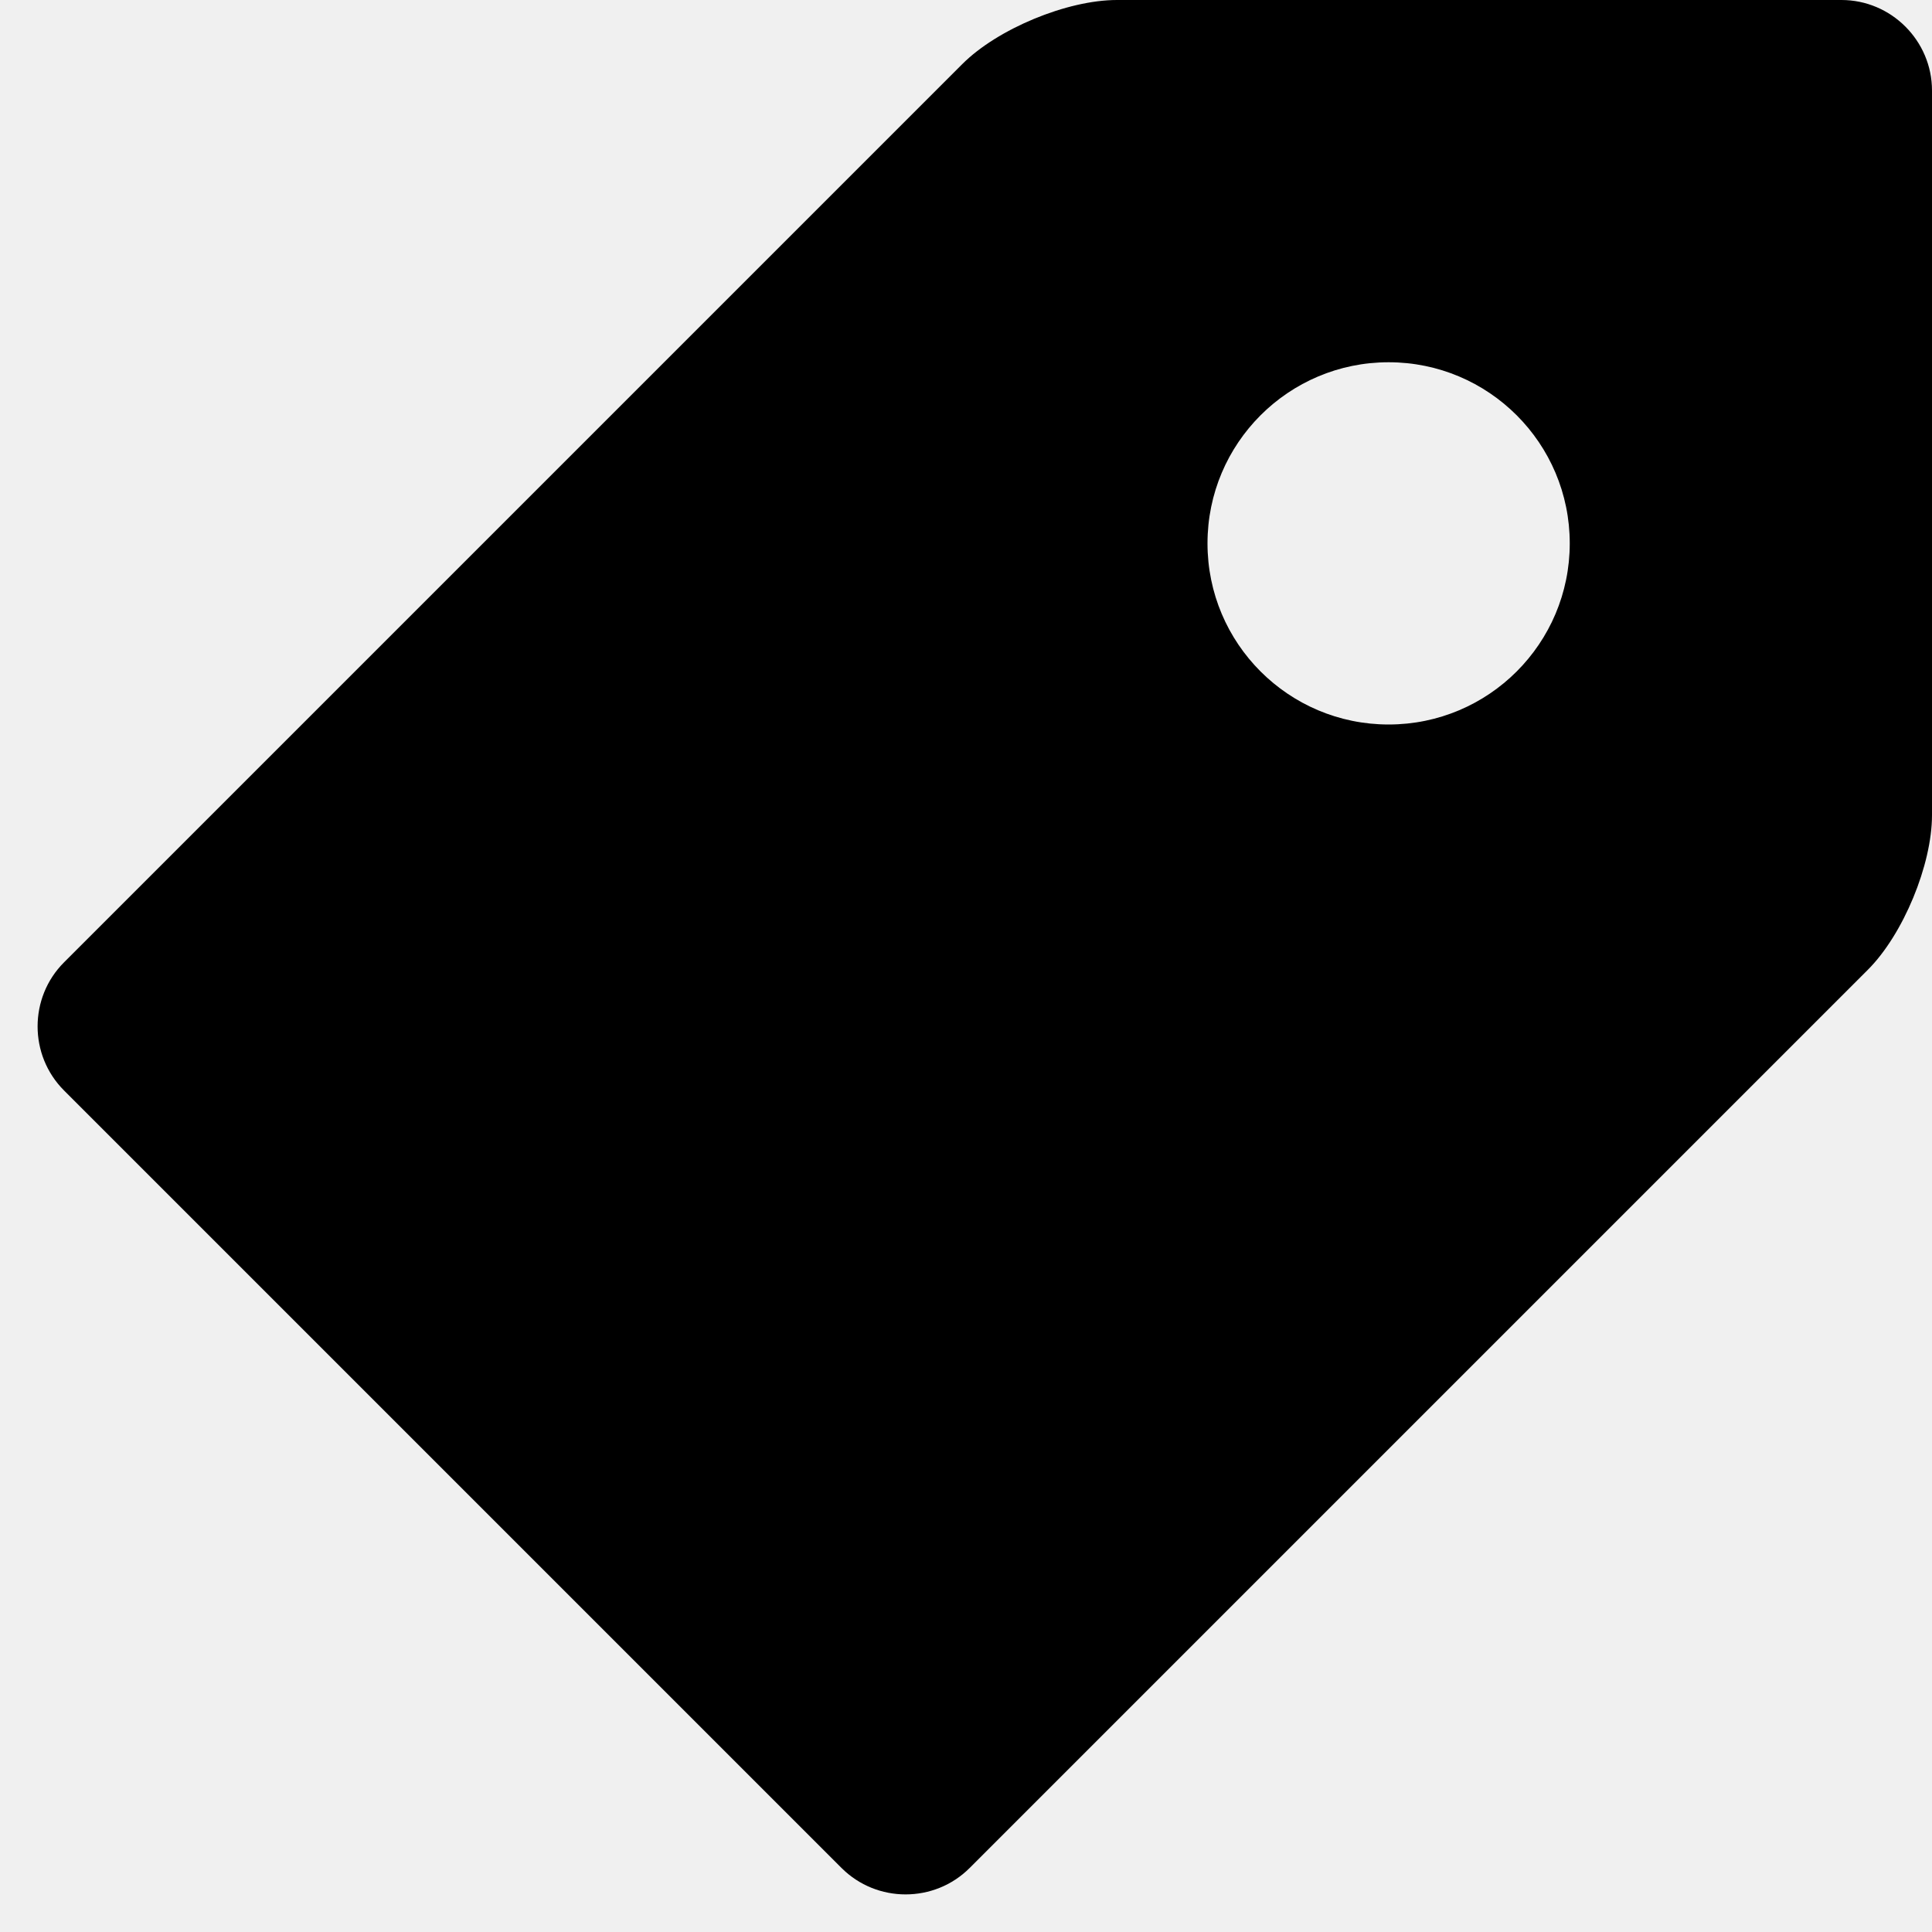
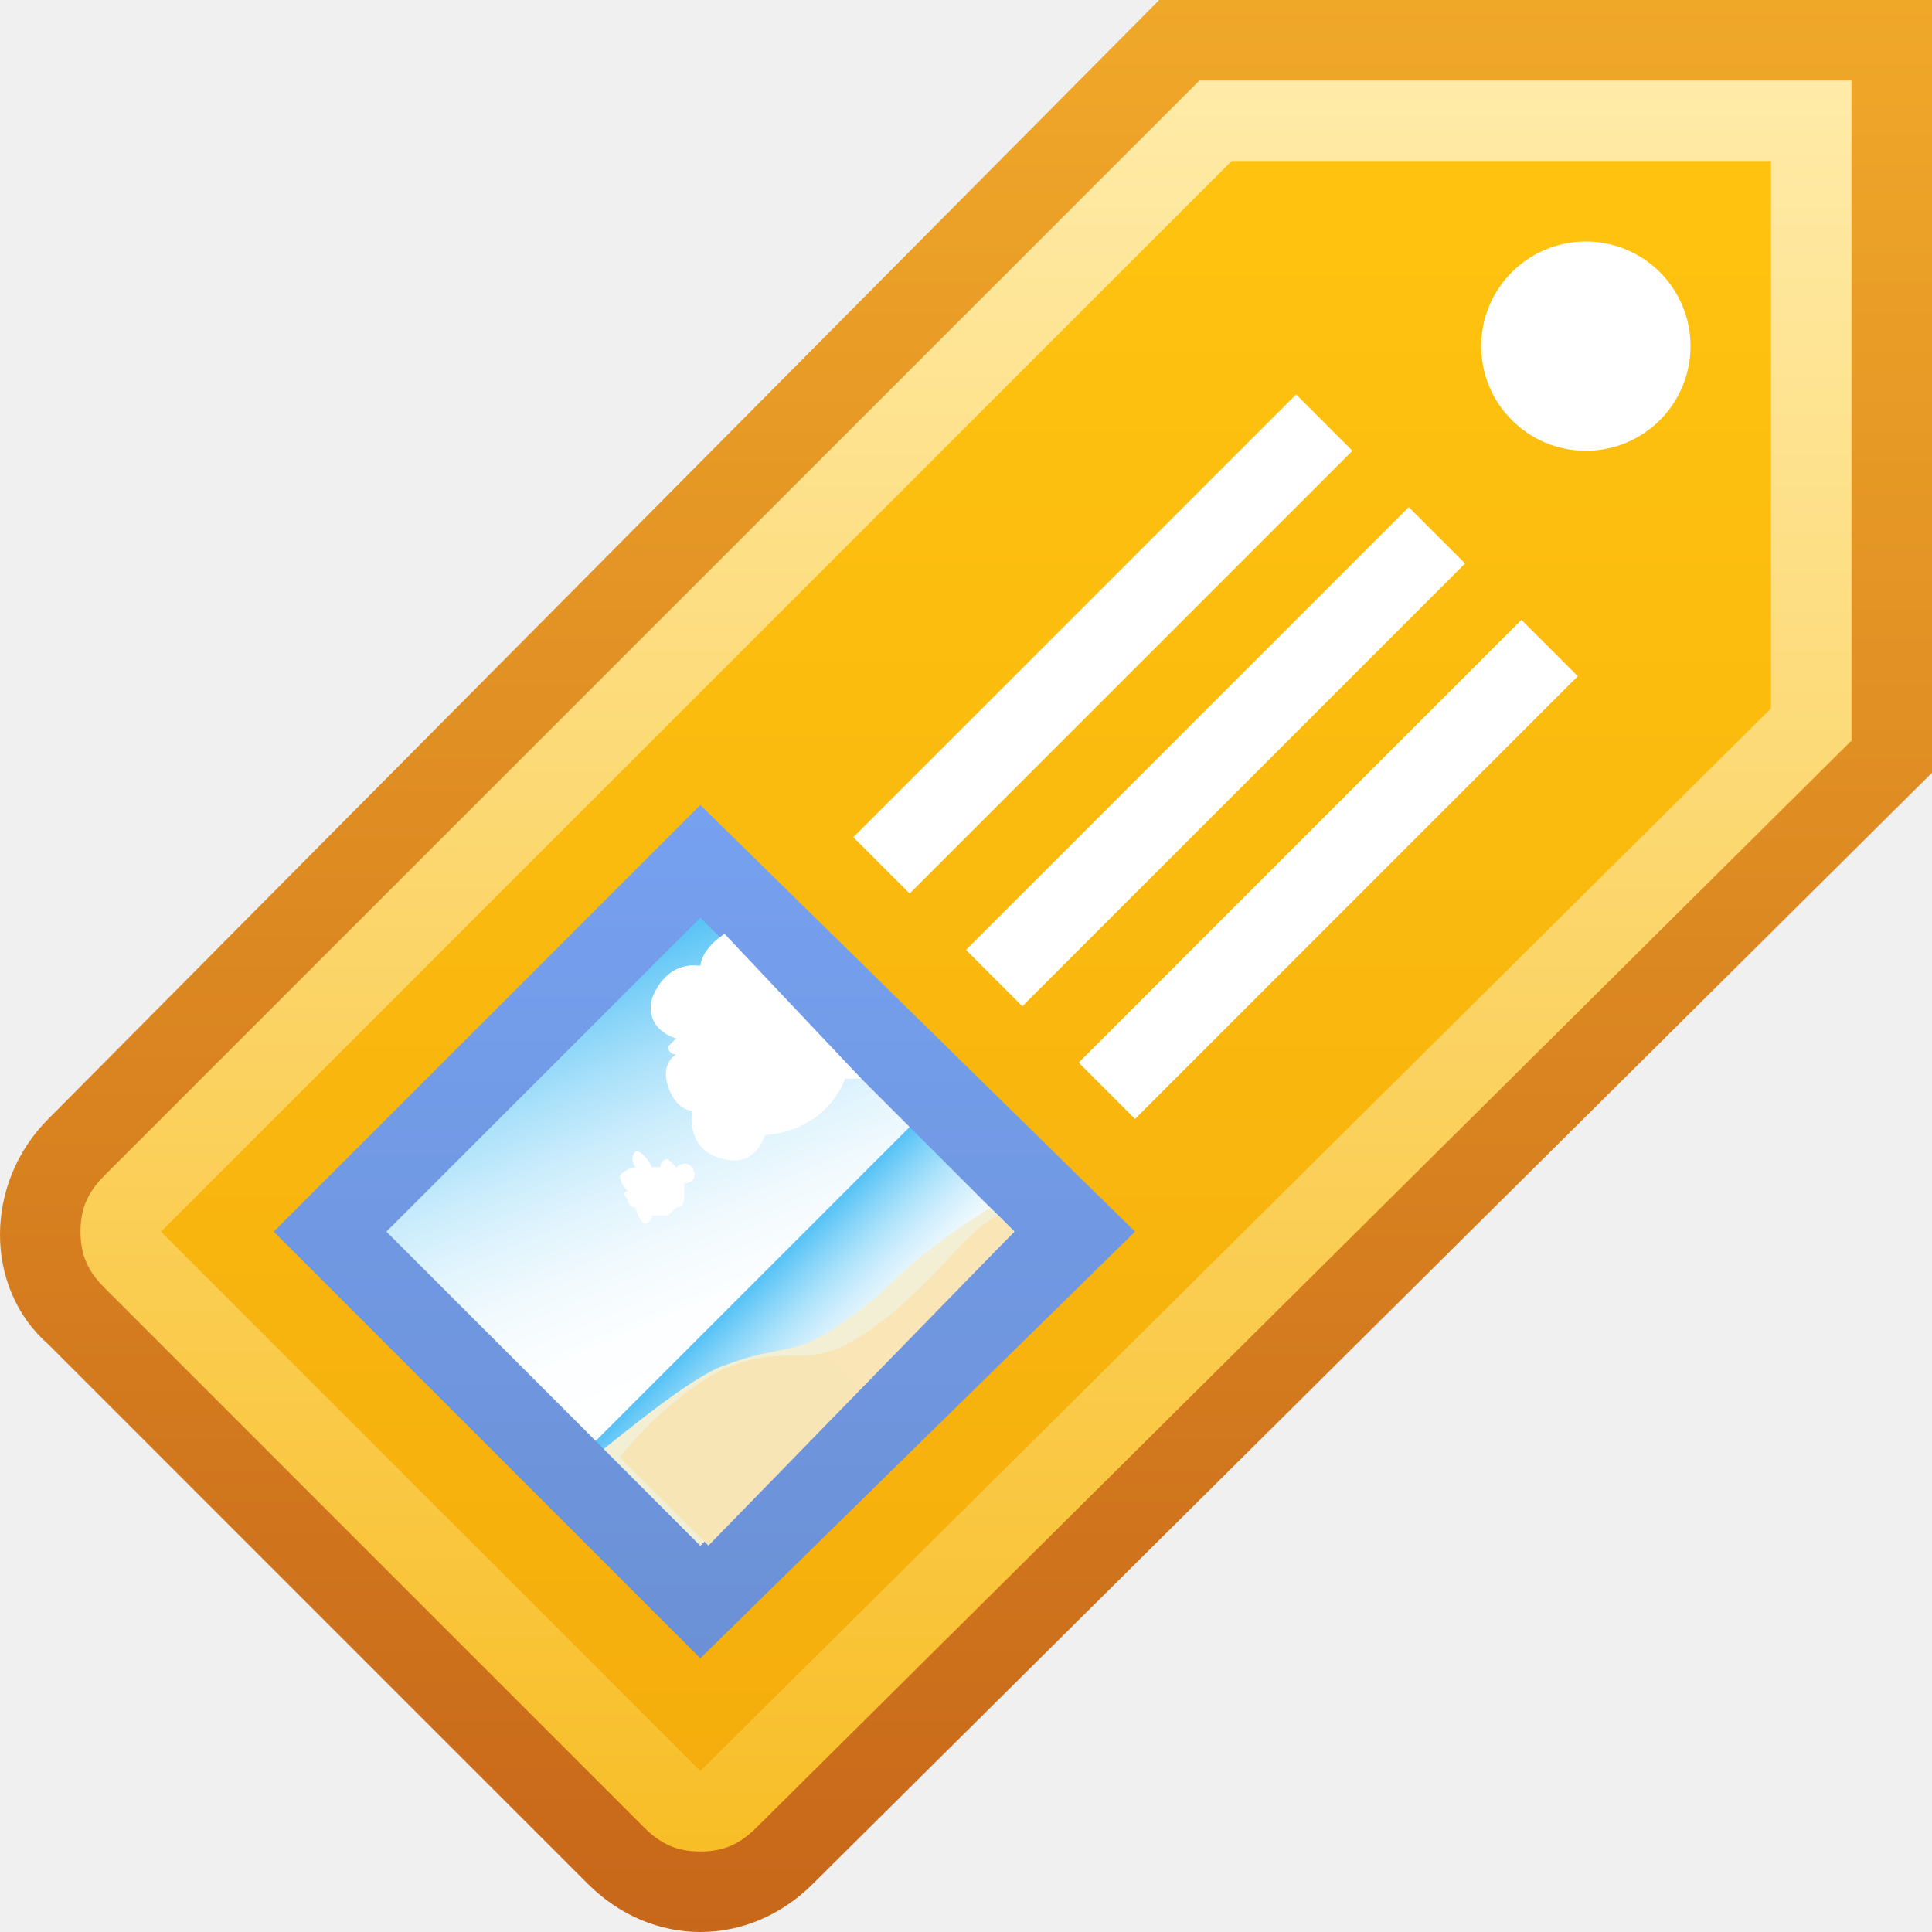
- <svg xmlns="http://www.w3.org/2000/svg" version="1.1" width="32" height="32" viewBox="0 0 32 32">
-   <path d="M30.5 0h-12c-0.825 0-1.977 0.477-2.561 1.061l-14.879 14.879c-0.583 0.583-0.583 1.538 0 2.121l12.879 12.879c0.583 0.583 1.538 0.583 2.121 0l14.879-14.879c0.583-0.583 1.061-1.736 1.061-2.561v-12c0-0.825-0.675-1.5-1.5-1.5zM23 12c-1.657 0-3-1.343-3-3s1.343-3 3-3 3 1.343 3 3-1.343 3-3 3z" />
+ <svg xmlns="http://www.w3.org/2000/svg" version="1.1" x="0px" y="0px" width="24px" height="24px" viewBox="0 0 24 24" style="overflow:visible;enable-background:new 0 0 24 24;" xml:space="preserve" preserveAspectRatio="xMinYMid meet">
+   <defs>
+ </defs>
+   <linearGradient id="SVGID_1_" gradientUnits="userSpaceOnUse" x1="11.985" y1="0" x2="11.985" y2="24.016">
+     <stop offset="0" style="stop-color:#F0A829" />
+     <stop offset="1" style="stop-color:#C7671A" />
+   </linearGradient>
+   <path style="fill:url(#SVGID_1_);" d="M14.4,0L0.6,13.9c-0.8,0.8-0.8,2.1,0,2.8l6.7,6.7c0.8,0.8,2,0.8,2.8,0L24,9.6V0H14.4z" />
+   <linearGradient id="SVGID_2_" gradientUnits="userSpaceOnUse" x1="11.985" y1="1" x2="11.985" y2="23.016">
+     <stop offset="0" style="stop-color:#FFEBA8" />
+     <stop offset="1" style="stop-color:#F8BE27" />
+   </linearGradient>
+   <path style="fill:url(#SVGID_2_);" d="M8.7,23c-0.3,0-0.5-0.1-0.7-0.3L1.3,16C1.1,15.8,1,15.6,1,15.3c0-0.3,0.1-0.5,0.3-0.7L14.9,1  H23v8.2L9.4,22.7C9.2,22.9,9,23,8.7,23C8.7,23,8.7,23,8.7,23z" />
+   <linearGradient id="SVGID_3_" gradientUnits="userSpaceOnUse" x1="11.984" y1="2" x2="11.984" y2="22.014">
+     <stop offset="0" style="stop-color:#FFC30F" />
+     <stop offset="1" style="stop-color:#F5AE0D" />
+   </linearGradient>
+   <polygon style="fill:url(#SVGID_3_);" points="2,15.3 15.3,2 22,2 22,8.8 8.7,22 " />
+   <linearGradient id="SVGID_4_" gradientUnits="userSpaceOnUse" x1="8.72" y1="9.969" x2="8.72" y2="20.631">
+     <stop offset="0" style="stop-color:#76A1F0" />
+     <stop offset="1" style="stop-color:#6B90D5" />
+   </linearGradient>
+   <polygon style="fill:url(#SVGID_4_);" points="3.4,15.3 8.7,10 14.1,15.3 8.7,20.6 " />
+   <linearGradient id="SVGID_5_" gradientUnits="userSpaceOnUse" x1="11.146" y1="22.031" x2="11.146" y2="23.871" gradientTransform="matrix(0.7071 -0.7071 0.7071 0.7071 -14.0909 8.2514)">
+     <stop offset="0" style="stop-color:#57C3F6" />
+     <stop offset="0.165" style="stop-color:#83D3F8" />
+     <stop offset="0.355" style="stop-color:#AFE3FB" />
+     <stop offset="0.54" style="stop-color:#D2EFFD" />
+     <stop offset="0.713" style="stop-color:#EBF8FE" />
+     <stop offset="0.871" style="stop-color:#FAFDFF" />
+     <stop offset="1" style="stop-color:#FFFFFF" />
+   </linearGradient>
+   <polygon style="fill:url(#SVGID_5_);" points="7.4,17.9 8.7,19.2 12.6,15.3 11.3,14 " />
+   <path style="fill:#F2EFD5;" d="M12.6,15.3L12.3,15c-0.3,0.2-0.8,0.5-1.4,1.1c-1.1,0.9-1,0.5-2,0.9c-0.4,0.2-0.9,0.6-1.4,1l1.2,1.2  L12.6,15.3z" />
+   <linearGradient id="SVGID_6_" gradientUnits="userSpaceOnUse" x1="8.388" y1="23.104" x2="13.904" y2="23.104" gradientTransform="matrix(0.7071 -0.7071 0.7071 0.7071 -14.0909 8.2514)">
+     <stop offset="0" style="stop-color:#F8E5B5" />
+     <stop offset="1" style="stop-color:#F9E5B6" />
+   </linearGradient>
+   <path style="fill:url(#SVGID_6_);" d="M12.6,15.3l-0.2-0.2c-0.4,0.2-0.6,0.6-1.3,1.2C10,17.2,10,16.6,9,17c-0.4,0.2-0.9,0.6-1.3,1.1  l1.1,1.1L12.6,15.3z" />
+   <linearGradient id="SVGID_7_" gradientUnits="userSpaceOnUse" x1="12.171" y1="17.657" x2="10.12" y2="22.732" gradientTransform="matrix(0.7071 -0.7071 0.7071 0.7071 -14.0909 8.2514)">
+     <stop offset="0" style="stop-color:#57C3F6" />
+     <stop offset="4.801393e-03" style="stop-color:#59C4F6" />
+     <stop offset="0.124" style="stop-color:#85D3F8" />
+     <stop offset="0.247" style="stop-color:#AAE1FA" />
+     <stop offset="0.376" style="stop-color:#C9ECFC" />
+     <stop offset="0.51" style="stop-color:#E1F4FD" />
+     <stop offset="0.652" style="stop-color:#F2FAFE" />
+     <stop offset="0.807" style="stop-color:#FCFEFF" />
+     <stop offset="1" style="stop-color:#FFFFFF" />
+   </linearGradient>
+   <polygon style="fill:url(#SVGID_7_);" points="4.8,15.3 7.4,17.9 11.3,14 8.7,11.4 " />
+   <path style="fill:#FFFFFF;" d="M9,11.6C8.7,11.8,8.7,12,8.7,12s-0.4-0.1-0.6,0.4c-0.1,0.4,0.3,0.5,0.3,0.5s0,0-0.1,0.1  c0,0.1,0.1,0.1,0.1,0.1s-0.2,0.1-0.1,0.4c0.1,0.3,0.3,0.3,0.3,0.3s-0.1,0.5,0.4,0.6c0.4,0.1,0.5-0.3,0.5-0.3s0.3,0,0.6-0.2  c0.3-0.2,0.4-0.5,0.4-0.5s0.1,0,0.2,0L9,11.6z" />
+   <path style="fill:#FFFFFF;" d="M7.9,14.5c0,0-0.1,0-0.2,0.1c0,0.1,0.1,0.2,0.1,0.2s0,0,0,0c0,0,0,0,0,0s-0.1,0,0,0.1  C7.8,15,7.9,15,7.9,15s0,0.1,0.1,0.2c0.1,0,0.1-0.1,0.1-0.1s0.1,0,0.2,0c0.1-0.1,0.1-0.1,0.1-0.1s0.1,0,0.1-0.1c0-0.1,0-0.2,0-0.2  s0.2,0,0.1-0.2c-0.1-0.1-0.2,0-0.2,0s-0.1-0.1-0.1-0.1c-0.1,0-0.1,0.1-0.1,0.1s0,0,0,0c0,0-0.1,0-0.1,0S8,14.3,7.9,14.3  C7.8,14.4,7.9,14.5,7.9,14.5z" />
+   <path style="fill:#FFFFFF;" d="M19.6,8.4l-5.5,5.5l-0.7-0.7l5.5-5.5L19.6,8.4z M17.5,6.3L12,11.8l0.7,0.7L18.2,7L17.5,6.3z   M16.1,4.9l-5.5,5.5l0.7,0.7l5.5-5.5L16.1,4.9z" />
+   <ellipse style="fill:#FFFFFF;" cx="19.7" cy="4.3" rx="1.3" ry="1.3" />
</svg>
